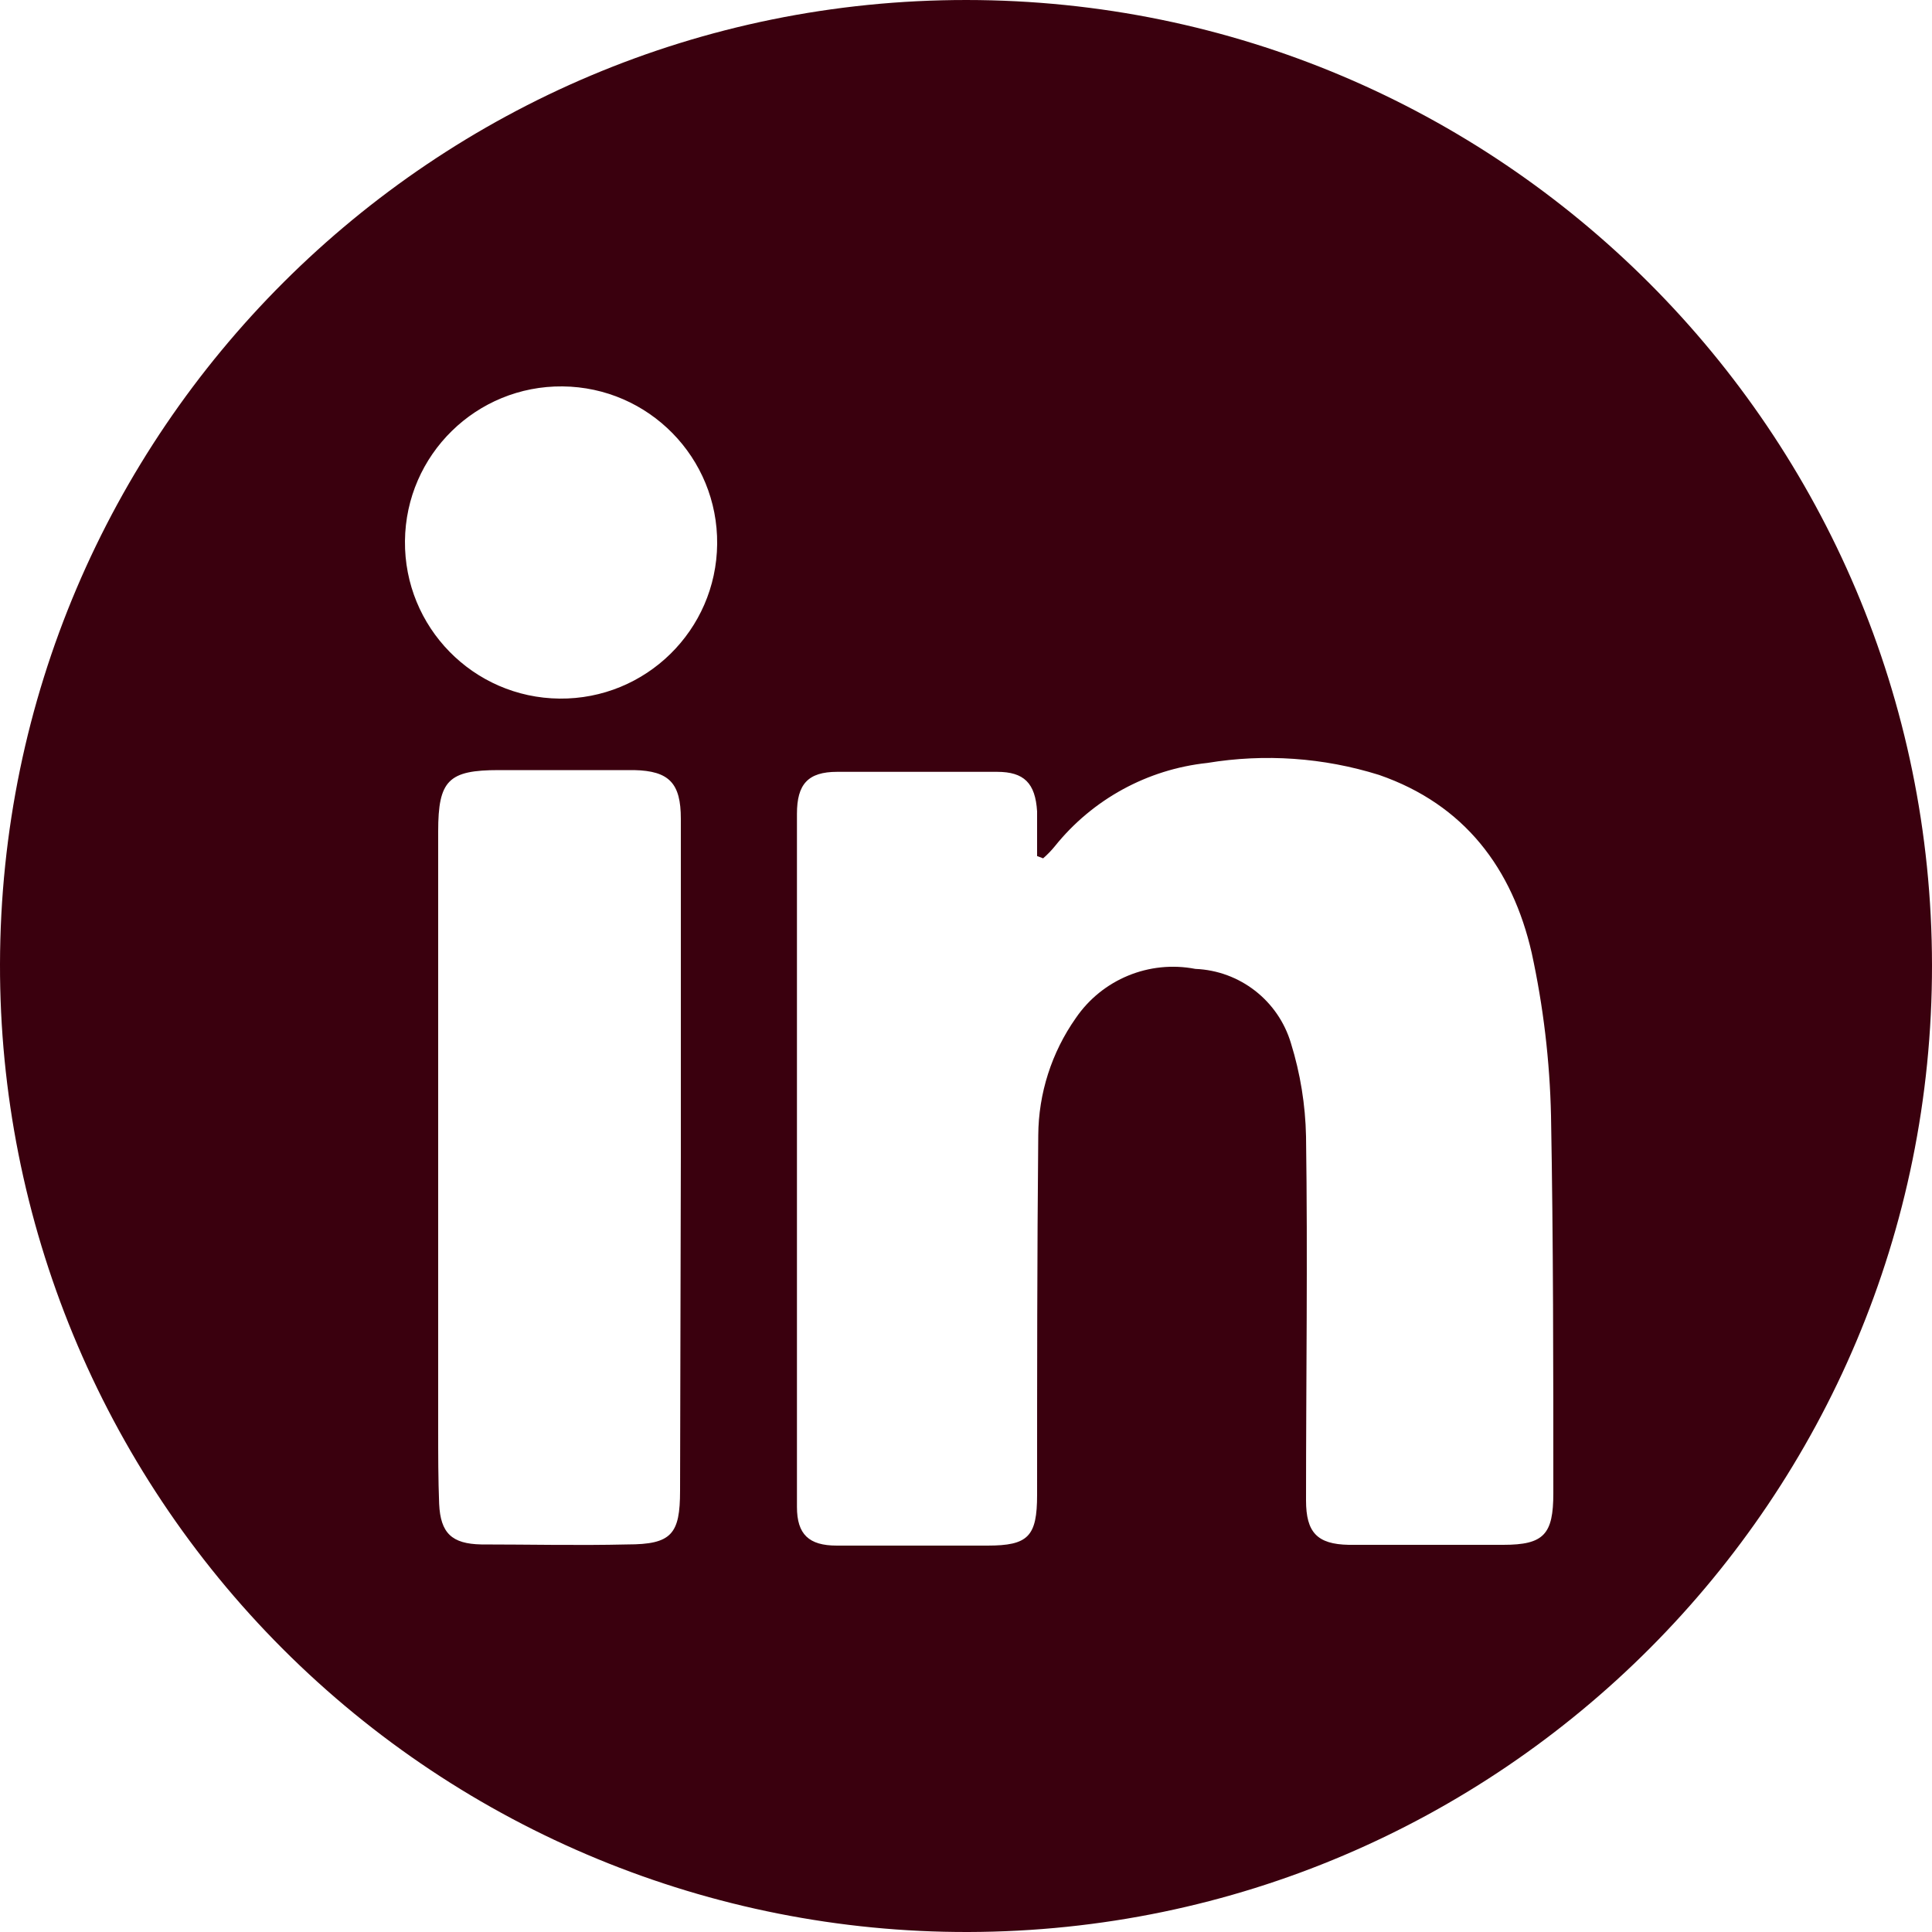
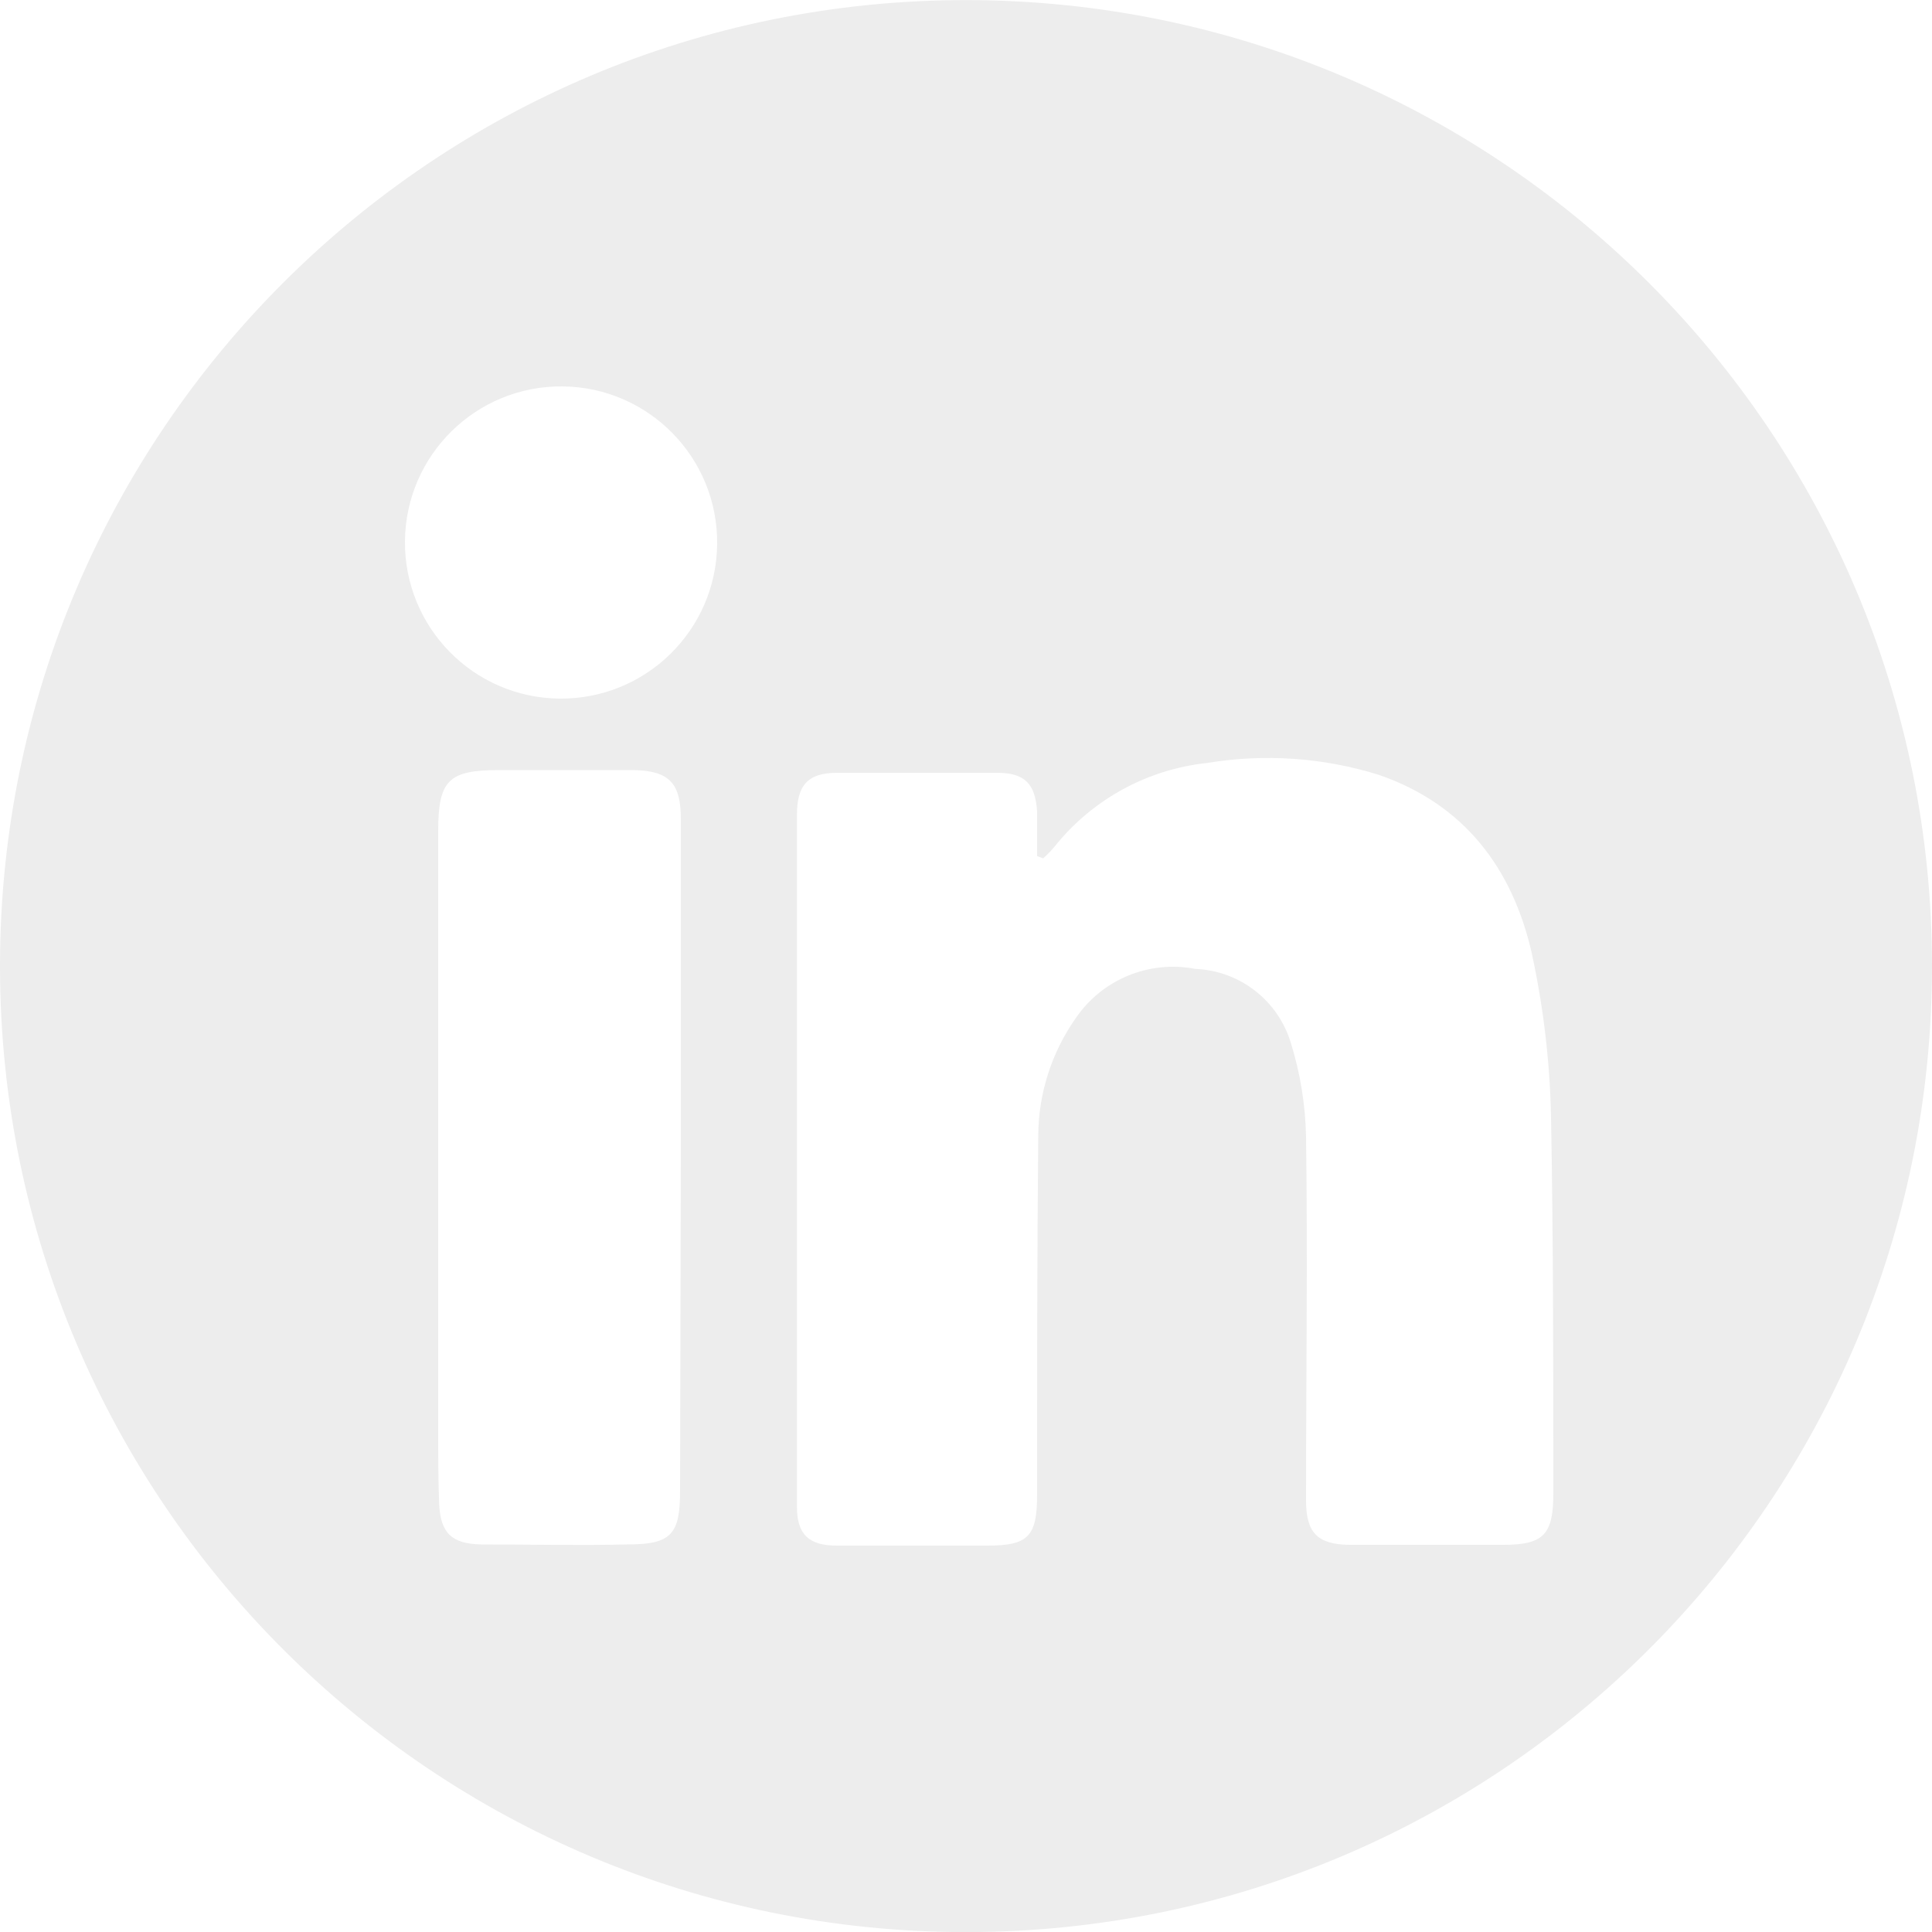
<svg xmlns="http://www.w3.org/2000/svg" viewBox="0 0 100 100">
  <defs>
-     <style>.cls-1{fill:#3a000e;}</style>
+     <style>.cls-1{fill:#ededed;}</style>
  </defs>
  <g id="Camada_2" data-name="Camada 2">
    <g id="Camada_1-2" data-name="Camada 1">
      <g id="Camada_1-2-2" data-name="Camada 1-2">
-         <g id="linkedin">
-           <path class="cls-1" d="M0,49.9A50,50,0,1,1,50.11,100,50,50,0,0,1,0,49.9Zm54-5.47-.32-.12V42c-.09-1.47-.68-2.05-2.07-2.05-2.76,0-5.52,0-8.28,0-1.52,0-2.08.65-2.08,2.17V78c0,1.42.62,2,2.06,2h7.8c2.11,0,2.57-.47,2.57-2.63,0-6.2,0-12.4.06-18.6a10.66,10.66,0,0,1,1.94-6.07,6.09,6.09,0,0,1,6.19-2.55A5.39,5.39,0,0,1,66.82,54a17.47,17.47,0,0,1,.78,4.82c.09,6.28,0,12.56,0,18.84,0,1.65.57,2.27,2.21,2.3h8c2.1,0,2.59-.54,2.59-2.67,0-6.52,0-13-.12-19.55a44.21,44.21,0,0,0-1-8.42c-1-4.37-3.48-7.68-7.9-9.21a19.26,19.26,0,0,0-8.89-.62A11.7,11.7,0,0,0,54.6,43.8a5,5,0,0,1-.6.62ZM35.24,59.9V42.38c0-1.84-.6-2.48-2.42-2.52h-7c-2.61,0-3.14.53-3.14,3.17V74c0,1.28,0,2.56.05,3.84.07,1.51.65,2.07,2.18,2.1,2.52,0,5,.06,7.56,0,2.29,0,2.73-.53,2.73-2.78ZM29.12,20a8.08,8.08,0,1,0,8,8.16A8.08,8.08,0,0,0,29.12,20Z" />
+         <g id="Camada_1-2-2-2" data-name="Camada 1-2-2">
+           <g id="linkedin">
+             <path class="cls-1" d="M0,49.9a50,50,0,1,1,0,.21Zm54-5.47-.32-.12V42c-.09-1.47-.68-2-2.07-2H43.33c-1.52,0-2.08.65-2.08,2.17V78c0,1.42.62,2,2.06,2h7.8c2.11,0,2.57-.47,2.57-2.63,0-6.2,0-12.4.06-18.6a10.66,10.66,0,0,1,1.94-6.07,6.09,6.09,0,0,1,6.19-2.55A5.39,5.39,0,0,1,66.82,54a17.47,17.47,0,0,1,.78,4.82c.09,6.28,0,12.56,0,18.84,0,1.65.57,2.27,2.21,2.3h8c2.1,0,2.59-.54,2.59-2.67,0-6.52,0-13-.12-19.55a44.21,44.21,0,0,0-1-8.42c-1-4.37-3.48-7.68-7.9-9.21a19.26,19.26,0,0,0-8.89-.62A11.7,11.7,0,0,0,54.6,43.8a5,5,0,0,1-.6.62ZM35.24,59.9V42.38c0-1.84-.6-2.48-2.42-2.52h-7c-2.61,0-3.14.53-3.14,3.17V74c0,1.28,0,2.56.05,3.84.07,1.51.65,2.07,2.18,2.1,2.52,0,5,.06,7.56,0,2.29,0,2.73-.53,2.73-2.78ZM29.12,20a8.08,8.08,0,1,0,8,8.16,8.08,8.08,0,0,0-8-8.16Z" />
+           </g>
        </g>
      </g>
    </g>
  </g>
</svg>
